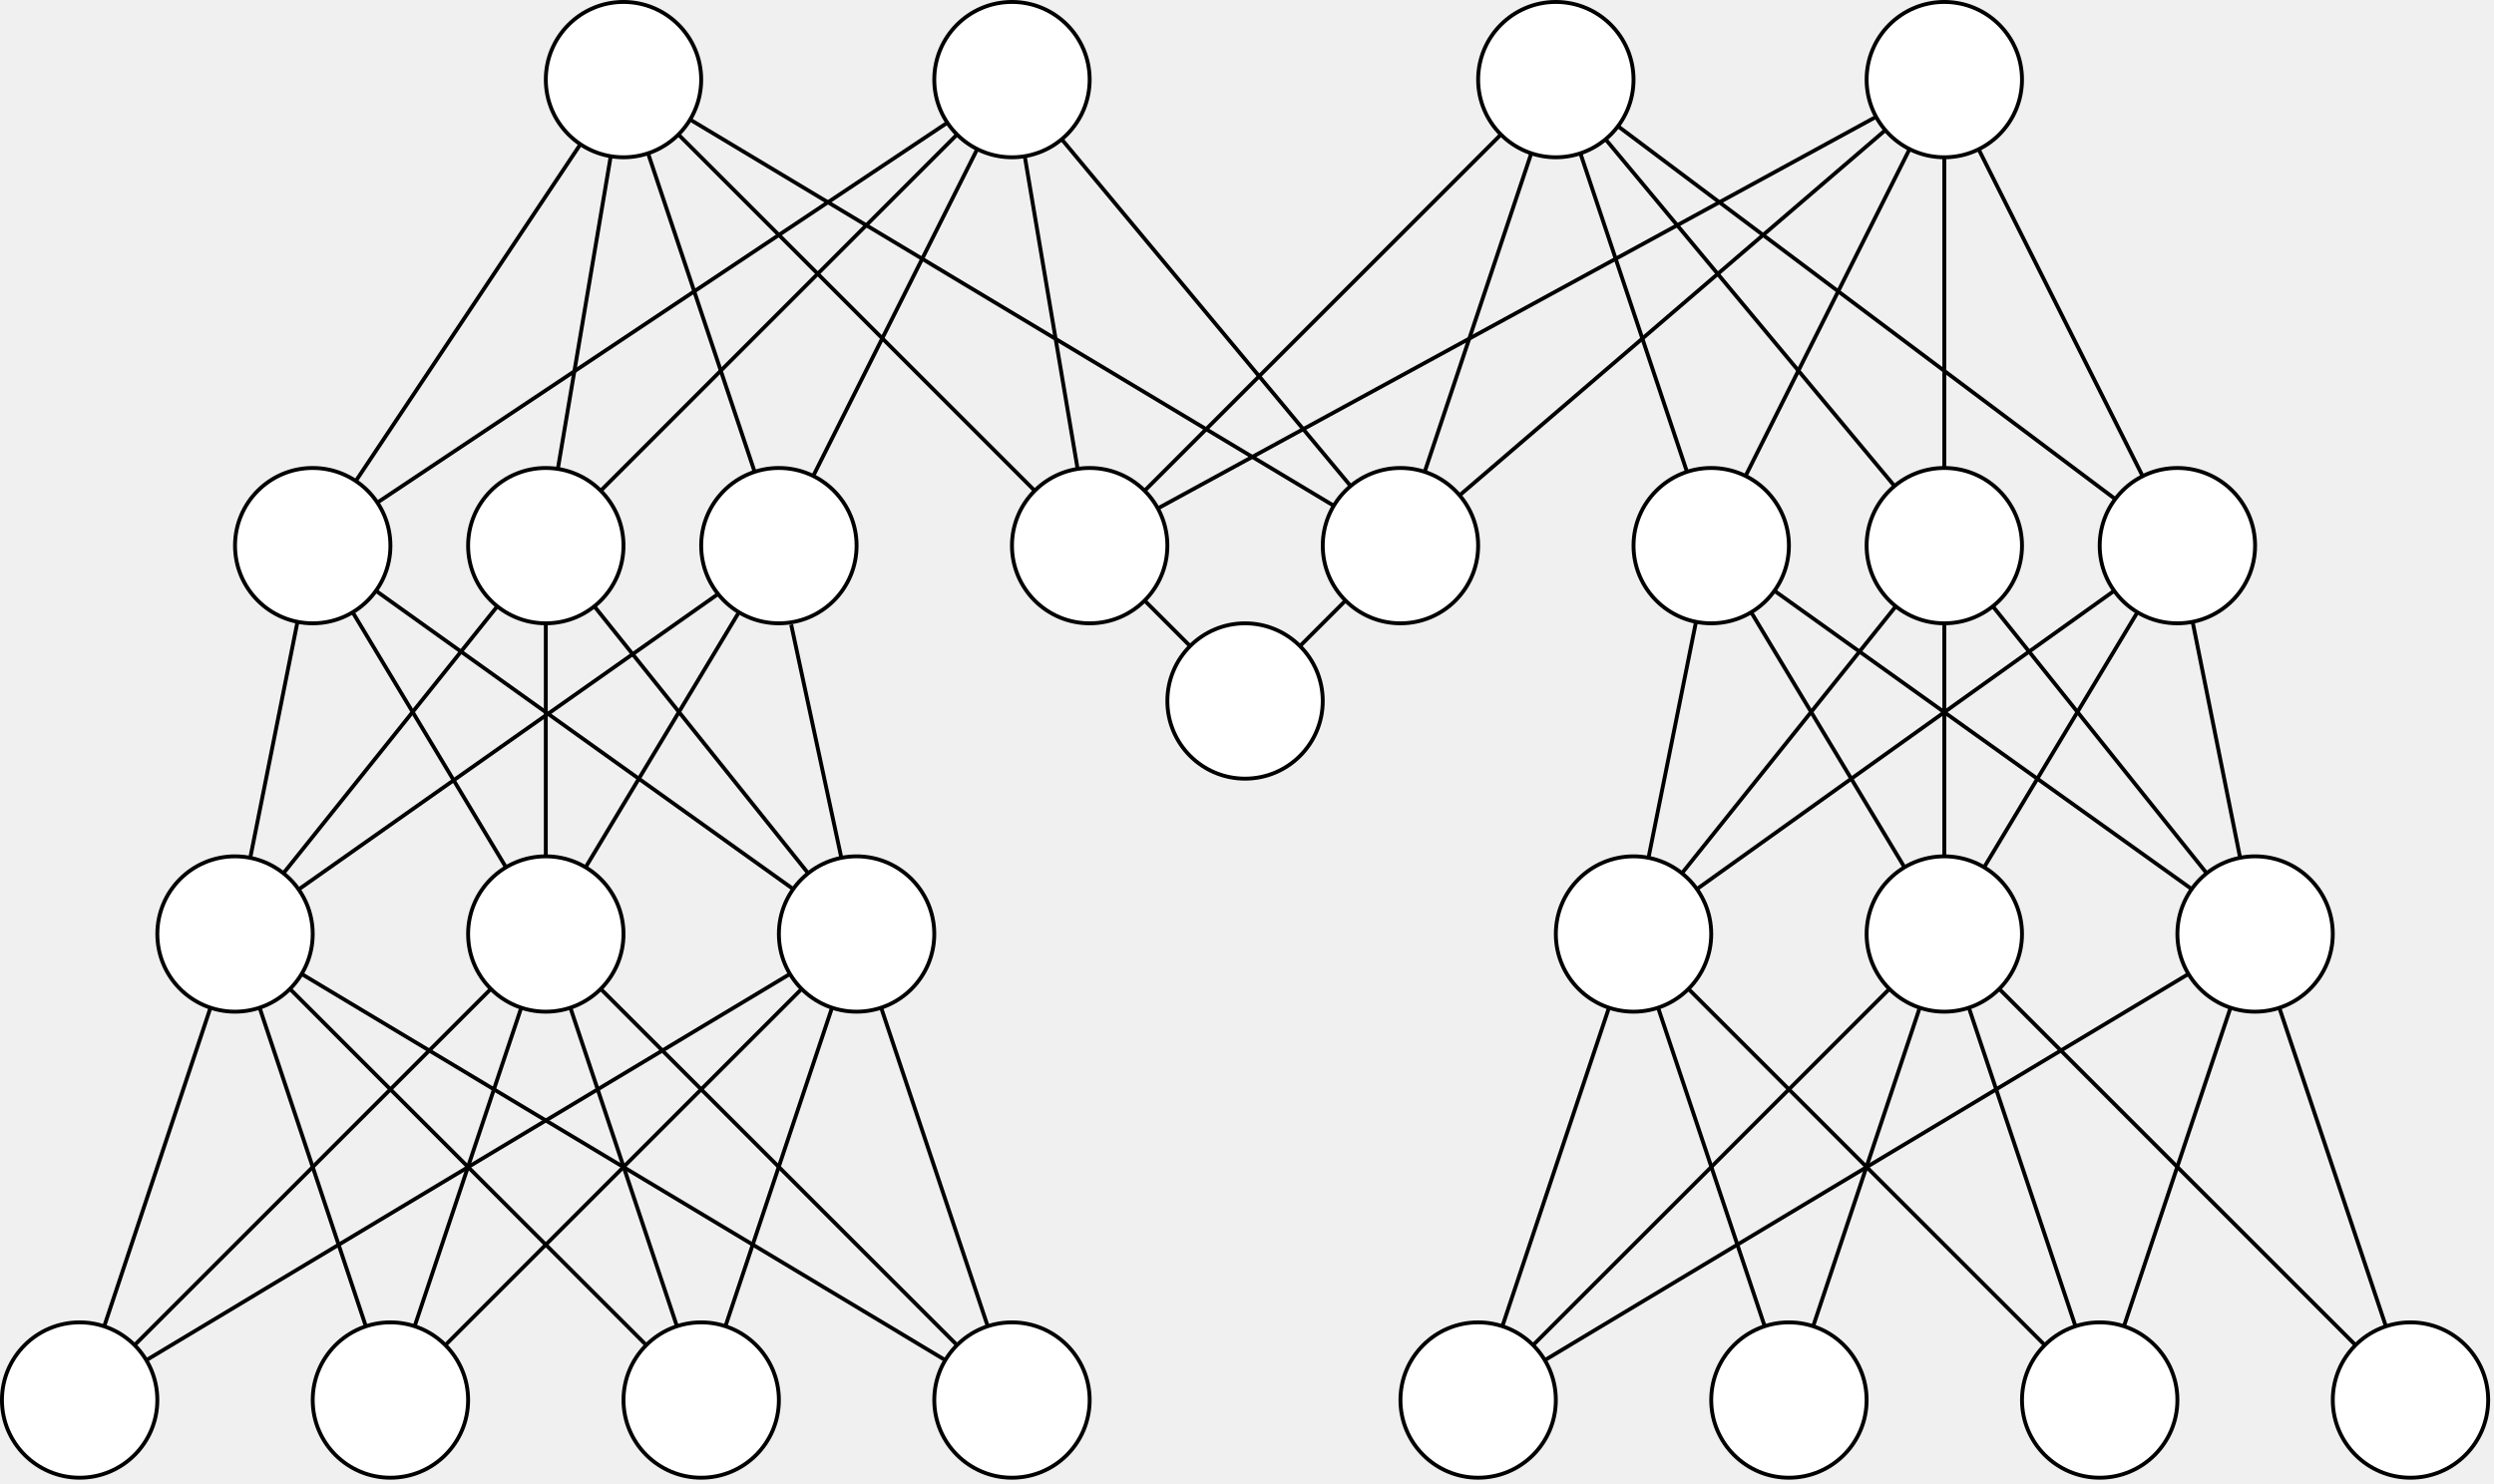
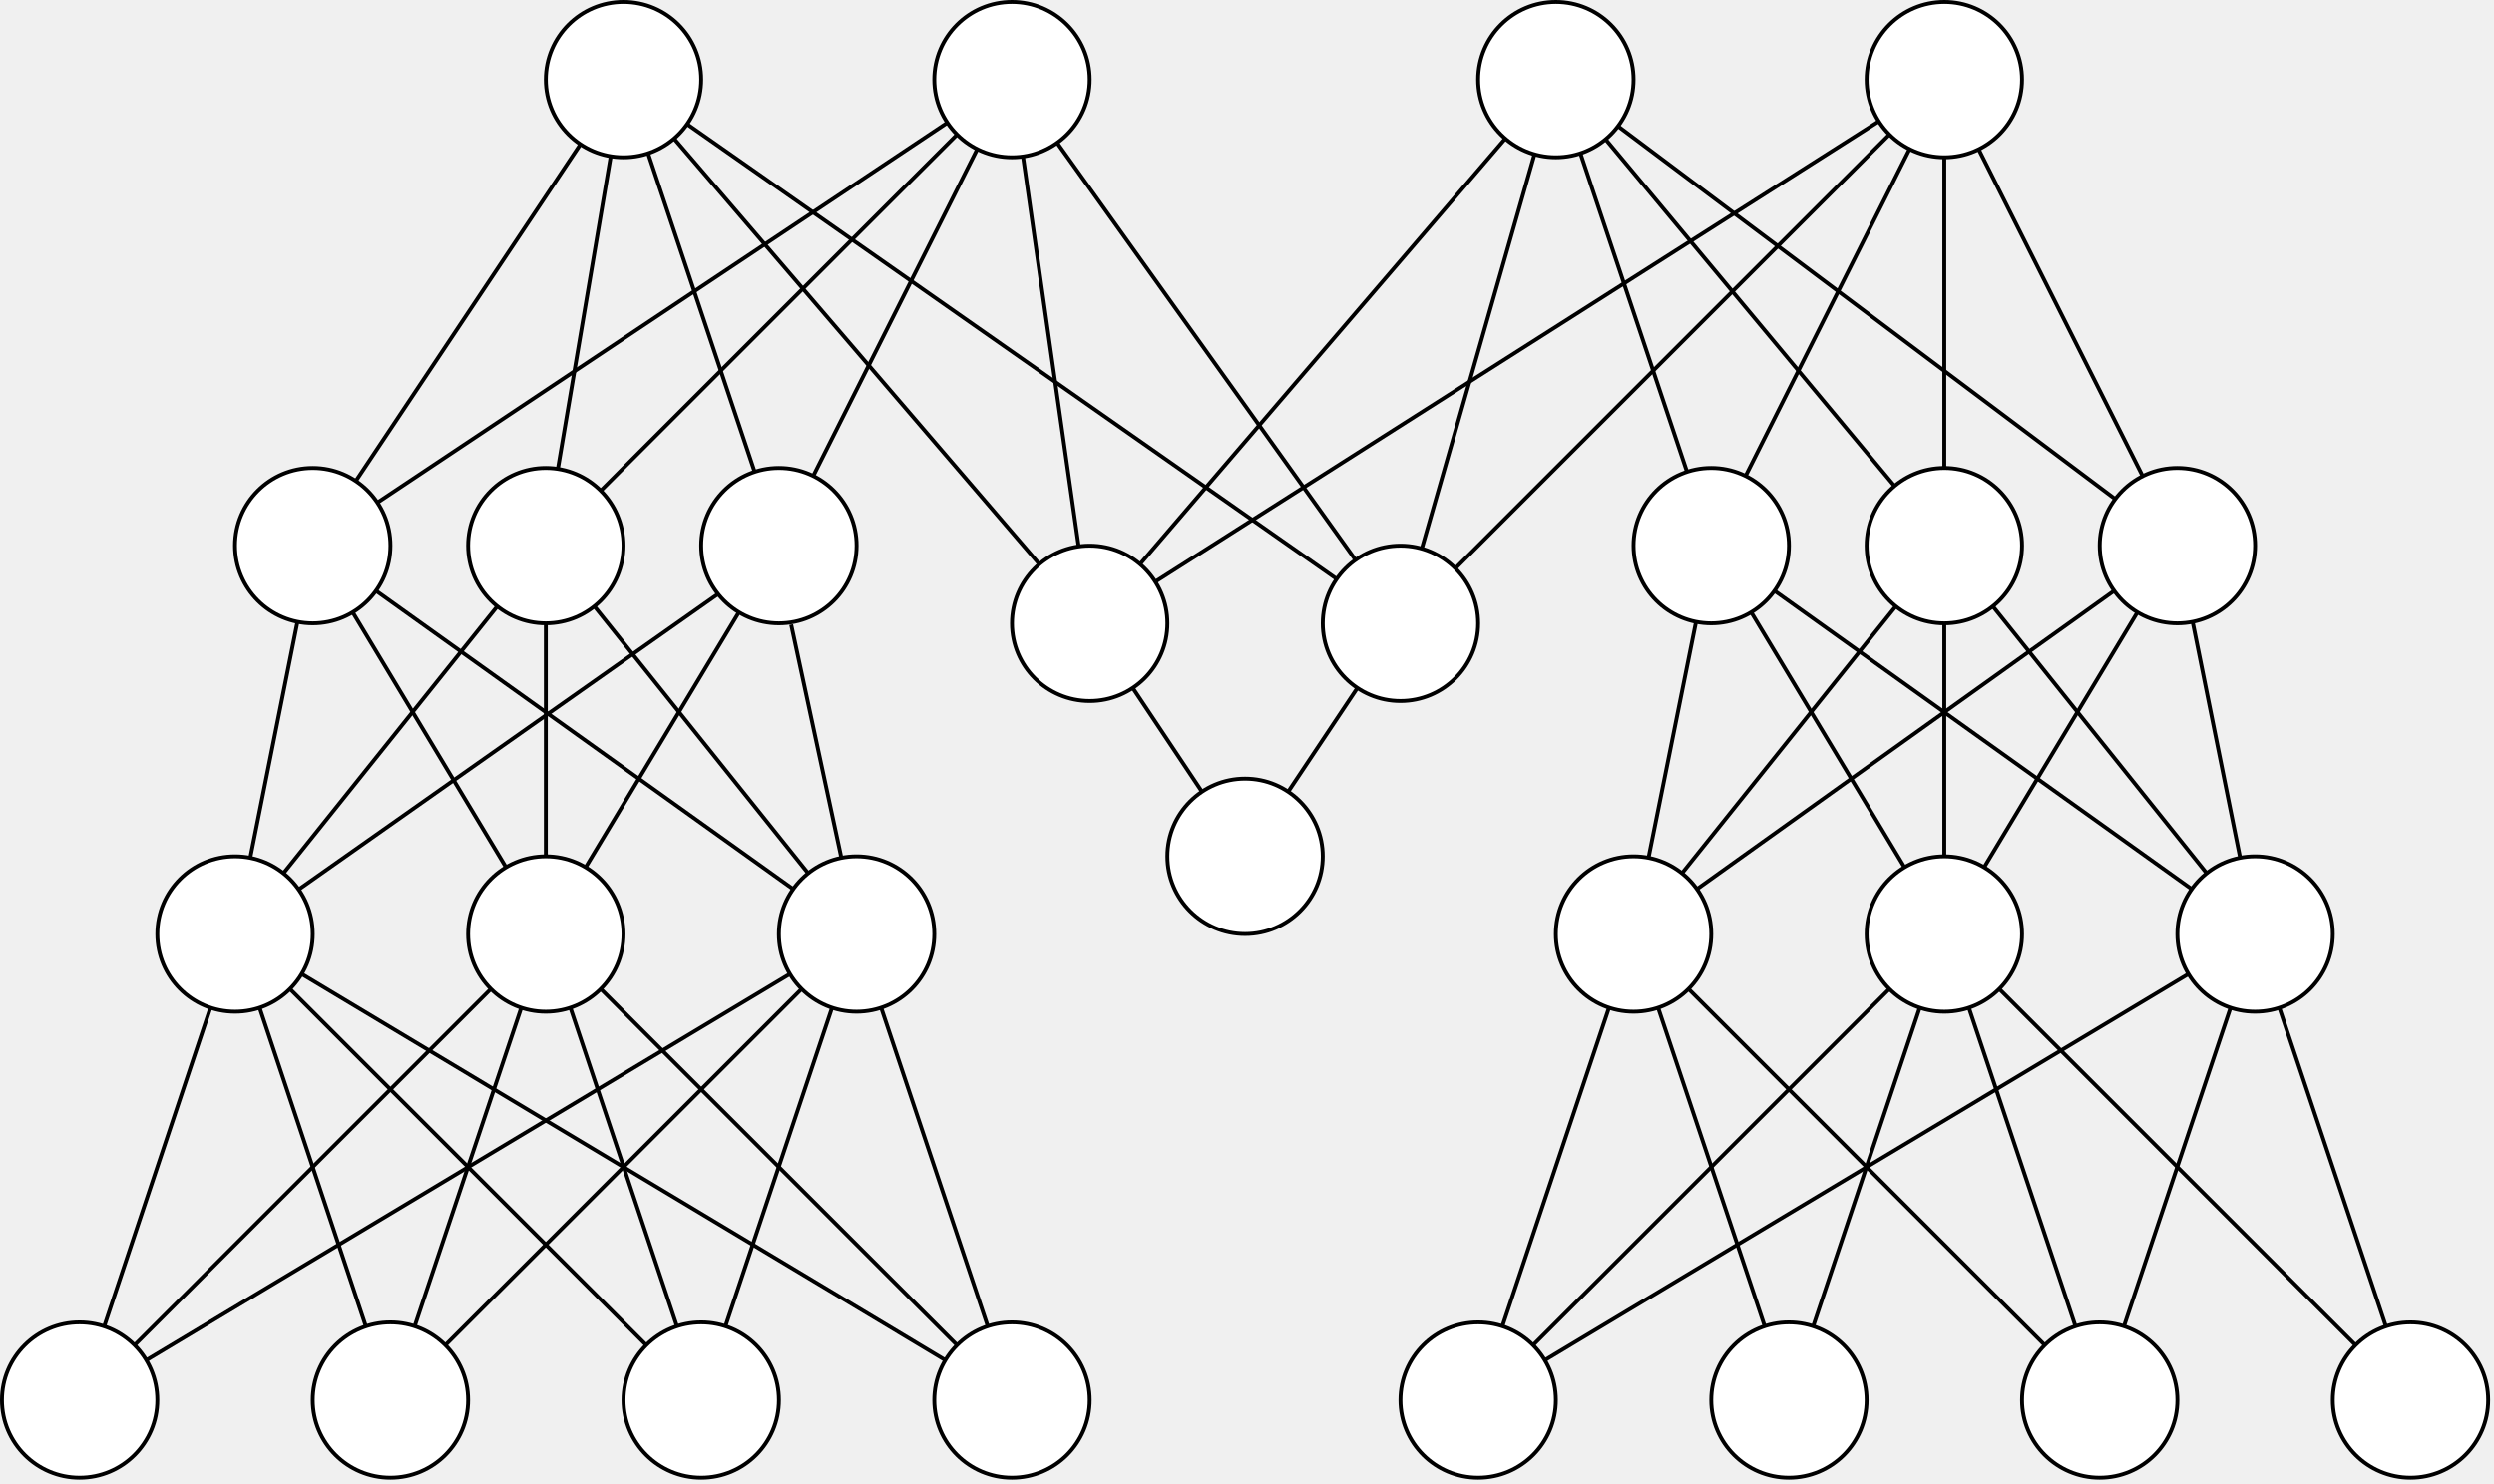
- <svg xmlns="http://www.w3.org/2000/svg" version="1.1" width="642px" height="382px" viewBox="-0.5 -0.5 642 382" content="&lt;mxfile host=&quot;app.diagrams.net&quot; modified=&quot;2021-03-21T10:23:03.027Z&quot; agent=&quot;5.0 (X11; Linux x86_64) AppleWebKit/537.36 (KHTML, like Gecko) Chrome/89.0.439.90 Safari/537.36&quot; etag=&quot;2aIWJBwvNKTLA4_74sBe&quot; version=&quot;14.4.9&quot; type=&quot;github&quot;&gt;&lt;diagram id=&quot;R4A51FsJIPEPxxZOtgQd&quot; name=&quot;Page-1&quot;&gt;7Z1Rc9o4EMc/TR4vY0uWwY/X5Np7uM5kJjdz10cPKOApwRnHSeA+/Zligb00ZSuM/4unT0HCMXh/2tXuaiWu9M3j6lORPs0/51O7uFLBdHWlb6+UCk0cVH82PettT6KSbcesyKb1RfuO++w/W3fW/zd7yab2uXVhmeeLMntqd07y5dJOylZfWhT5W/uyh3zR/tSndGYPOu4n6eKw959sWs7r3jgI9m/8abPZvP7oxL3xmLqL647neTrN3xpd+o8rfVPkebl99bi6sYuN8Jxctv/38Z13d1+ssMuS8w8Pk7t18fFv+/Wvdfi6nty+ll+L38z2Lq/p4qV+4PrLlmsngeoulbCrxoe3eVba+6d0snnnreJd9c3Lx0XVCquX6fPTlsBDtrLVh344/Ib1l361RWlXja76G3+y+aMti3V1iXvXSa8ePpFrv+1hRHXXvIHB9aU1/tnuznsJVS9qIf2EwGKGwJbT3zcjr2ot86VtC8musvLf6nVwberWl1brdvPggWusG407W2TVM9ii7ntXus/5SzGxP3gGpWtFSouZLX9woa6laKctJTmk1aBhvkPD9RV2kZbZa1u1voeo/oS7PKuebT8YTHsw7JTQ3WL75PV/NVWB3EgF7RsZQ260lczBjb6NmN1j+w+i0YmD6AT0iok+HItCr3RX6MdY9GMc+oCLPhGFXocdodcxFn2CQ+88pwtDrwixOPZFHxwZQ2dG74Ywgj13spdm8TtCHx7M9aZf9M7nlYxemNp3hH5E7hP2rPTqRPIV8GLdCBY2zS/t5j5c+NZaN1sdBgxcr1FawEDNvrcRoZFH30NJ44wIO2KQZUSGwz7CsWeHDLJ8h3DcEfuDsLNv9pz8HJi9NJs/GPanphpPYM+NF4Wx7y5epDmHvtkDM4TsXIEsmz8c9pwUoaQ1GYNekwk5mTWkxA7WG9ASc58vVmIh1eYILTFOGgc6xiJpElPCJUYdRbjAOEE+RGBiJHRqKCwmo+Yc5+Medn1HIV4WMTKGouY6WQkp60j69bEULq527t2lkT/w+nzRhyMwe1xczWZvfqE/C3pcWO1ilAtDfxC5+KJXBoweV3jDRi/M4g+HPa7yhu3nyVL7gbh5TvryIqp35IzOC2npWQ6SFoKXg2slXGB0OQwvsVNLGZox/ChpRvHhdRCM+43j+XO7EmXgaY2V/9wOdul1hymhMGgNp+B6HIb9Did+WkjWcKKV1d4BYggeTZeQF5KFPuzKVwzRziInLwSdyomkd0XtsKmck06RtCaGlxguC+Fc++P2ZSTKvlD/1du8kHIu3bd5wSUhzGWSp/bOH32CRe++N0Lr1WWyp7lHb/Y099g7e9z2H77Fj0WxH4rFj5R8iy+L/HAsPm6/Dt/iy2I/HIvPyUh5R0XTrKg6snxZ9VUS2YDpJFKSlliPznoyzZmkqKn9gksRV+sSXegcRDVBa087RPcR7PyavuwQrtjFmcBLY0/1V4982VP/Q/XMHpdn4rMXFnFSt8GbfQBmj0s08W3+L/ZnYe+eQ2xGPiLBPTwjb6RXvGhxElPCJUbHGNwLN2I39qyIhMRI7KwxdAcSM9IiPSP9JFeqlfBaRyN9vd/Qqhq4xKSv90fS9lkb6Xv5DbH88C2eRvpe/pieK4WWmLMSYiUWRdIkJt7nl3b6Qczx+cE5BRfJCckpUIbe61kRySP3vZ4V49YyDfcAU8dMCHtq8fzZg9exY9zZg3y9l8V+OHqPq4V3KaZLY2+6qmEw4BqGGLdubLjrR8Lmexqte7OP0XqPWzd2KI6zj2SxP7bs46v3ii5EnZs9bt2Yb/OF6f1gbD5wgwLbz5fFfjB+vjMzCPYjLnsti31XO6gj8A7qEW6HgmHHeLLne2/21Ob3zl5dgN4rUeypzTe+vh61+VHPvt4ImNdjs5el98Ox+bi8Ht/my5rvh2PzgXm9+DLZ03LuA2RsvT8WMJybPTCvx2Yva743tG7JO6+nwXoPzOux2cua74fDHpjXY8/3wvR+MPM9Lq/nCm2Os5e1H4TW3Hv/llAE/g0x9xwI9uy1HGFH33b1O1IG/DtSY2Bej33Ovaz9n7Sq3599AmavcOzZvl4imr3x3fdN2Uc97/se4/J6/Plels0fznyPy+vx2cuy+cNhj8vr8X09WX7+cHw9YF6P7evJYj8cXw+Y12OzlzXfD4c9MK/H/eUDYexjuuPRl308ArM/607Jc52QRqslnfRRO9ucAgM0aMzVoEiWBmmiQbtM+U+flkOrIEy/GpTgMmR89rJWxIbDXsHYs09IE1btrLs6JYse09D3KVkJLkPGZx+IYk+TG/7s6XFWnbGvmkWel83LKzdn/jmf2s0V/wM=&lt;/diagram&gt;&lt;/mxfile&gt;" resource="https://app.diagrams.net/index.html#Hmikee-AI%2FUdacity%2Fmaster%2FMiKee.svg">
+ <svg xmlns="http://www.w3.org/2000/svg" version="1.1" width="642px" height="382px" viewBox="-0.5 -0.5 642 382" content="&lt;mxfile host=&quot;app.diagrams.net&quot; modified=&quot;2021-03-21T10:23:59.985Z&quot; agent=&quot;5.0 (X11; Linux x86_64) AppleWebKit/537.36 (KHTML, like Gecko) Chrome/89.0.439.90 Safari/537.36&quot; etag=&quot;B45lhpa7jpy3oMOkk8xf&quot; version=&quot;14.4.9&quot; type=&quot;github&quot;&gt;&lt;diagram id=&quot;R4A51FsJIPEPxxZOtgQd&quot; name=&quot;Page-1&quot;&gt;7Z1Rc9o4EMc/TR4vY0uWwY/X5Np7uM5kJjdz10cPKOApwRnHSeA+/ZliAV43ZSuM/4unT0HCMXh/2tXuaiWu9M3j6lORPs0/51O7uFLBdHWlb6+UCk0cVH82PettT6KSbcesyKb1RfuO++w/W3fW/zd7yab2uXFhmeeLMntqdk7y5dJOykZfWhT5W/Oyh3zR/NSndGZbHfeTdNHu/SeblvO6Nw6C/Rt/2mw2rz86cW88pu7iuuN5nk7zt4Mu/ceVvinyvNy+elzd2MVGeE4u2//7+M67uy9W2GXJ+YeHyd26+Pi3/frXOnxdT25fy6/Fb2Z7l9d08VI/cP1ly7WTQHWXSthV48PbPCvt/VM62bzzVvGu+ubl46JqhdXL9PlpS+AhW9nqQz+0v2H9pV9tUdrVQVf9jT/Z/NGWxbq6xL3rpFcPn8i13/YworprfoDB9aU1/tnuznsJVS9qIf2EwGKGwJbT3zcjr2ot86VtCsmusvLf6nVwberWl0brdvPggWusDxp3tsiqZ7BF3feudJ/zl2Jif/AMSteKlBYzW/7gQl1L0U4bStKmdUDDfIeG6yvsIi2z16ZqfQ9R/Ql3eVY9234wmOZg2Cmhu8X2yev/OlQFciMVNG9kDLnRVjKtG30bMbvH9h9EoxMH0QnoFRN9OBaFXumu0I+x6Mc49AEXfSIKvQ47Qq9jLPoEh955TheGXhFiceyLPjgyhs6M3g1hBHvuZC/N4neEPmzN9aZf9M7nlYxemNp3hH5E7hP2rPTqRPIV8GJ9ECxsml+azX248K21Pmx1GDBwvUZpAQM1+95GhEYefQ8ljTMi7IhBlhEZDvsIx54dMsjyHcJxR+xbYWff7Dn5OTB7aTZ/MOxPTTWewJ4bLwpj3128SHMOfbMHZgjZuQJZNn847DkpQklrMga9JhNyMmtIibXWG9ASc58vVmIh1eYILTFOGgc6xiJpElPCJUYdRbjAOEE+RGBiJHRqKCwmo+Yc5+Medn1HIV4WMTKGouY6WQkp60j69bEULq527t2lkW95fb7owxGYPS6uZrM3v9CfBT0urHYxyoWhb0UuvuiVAaPHFd6w0Quz+MNhj6u8Yft5stR+IG6ek768iOodOaPzQlp6loOkheDl4FoJFxhdDsNL7NRShsMYfpQcRvHhdRCM+43j+XO7EmXgaY2V/9wOdul1hymhMGgMp+B6HIb9Did+WkjWcKKV1d4BYggeTZeQF5KFPuzKVwzRziInLwSdyomkd0XtsKmck06RtCaGlxguC+Fc++P2ZSTKvlD/1du8kHIu3bd5wSUhzGWSp/bOH32CRe++N0Lr1WWyp7lHb/Y099g7e9z2H77Fj0WxH4rFj5R8iy+L/HAsPm6/Dt/iy2I/HIvPyUh5R0XTrKg6snxZ9VUS2YDpJFKiiXV0qVd01pNpziRF/Z79gkkRV+sSXegcRDVBa087RPcR7PyavuwQrtjFmcBLY0/1V4982VP/Q/XMHpdn4rMXFnFSt8GbfQBmj0s08W3+L/ZnYe+eQ2xGPiLBPTwjb6RXvGhxElPCJUbHGLzkxYjd2LMiEhIjsbPG0B1IzNBIDy4x6Se5Uq2E1zoa6ev9hlbVwCUmfb0/krbP2kjfy2+I5Ydv8TTS9/LH9FwptMSclRArsSiSJjHxPr+00w9ijs8Pzim4SE5IToEy9F7Pikgeue/1rBi3lmm4B5g6ZkLYU4vnzx68jh3jzh7k670s9sPRe1wtvEsxXRp701UNgwHXMMS4dWPDXT8SNt/TaN2bfYzWe9y6sUNxnH0ki/2xZR9fvVd0Ierc7HHrxnybL0zvB2PzgRsU2H6+LPaD8fOdmUGwH3HZa1nsu9pBHYF3UI9wOxQMO8aTPd97s6c2v3f26gL0XoliT22+8fX1qM2Pevb1RsC8Hpu9LL0fjs3H5fX4Nl/WfD8cmw/M68WXyZ6Wc7eQsfX+WMBwbvbAvB6bvaz53tC6Je+8ngbrPTCvx2Yva74fDntgXo893wvT+8HM97i8niu0Oc5e1n4QWnPv/VtCEfg3xNxzINiz13KEHX3b1e9IGfDvSI2BeT32Ofey9n/Sqn5/9gmYvcKxZ/t6iWj2xnffN2Uf9bzve4zL6/Hne1k2fzjzPS6vx2cvy+YPhz0ur8f39WT5+cPx9YB5PbavJ4v9cHw9YF6PzV7WfD8c9sC8HveXD4Sxj+mOR1/28QjM/qw7Jc91QhrNqqJPs3AKDNCgMVeDIlkapNU7DH/6tBxaBWH61aAElyHjs5e1IjYc9grGnn1CmrBqZ93VKVn0mIa+T8lKcBkyPvtAFHua3PBnT4+z6ox91SzyvDy8vHJz5p/zqd1c8T8=&lt;/diagram&gt;&lt;/mxfile&gt;" resource="https://app.diagrams.net/index.html#Hmikee-AI%2FUdacity%2Fmaster%2FMiKee.svg">
  <defs />
  <g>
    <ellipse cx="140" cy="140" rx="20" ry="20" fill="#ffffff" stroke="#000000" pointer-events="all" />
    <path d="M 20 360 L 53.68 258.97" fill="none" stroke="#000000" stroke-miterlimit="10" pointer-events="stroke" />
    <path d="M 106.24 341 L 133.68 258.97" fill="none" stroke="#000000" stroke-miterlimit="10" pointer-events="stroke" />
    <path d="M 186.24 341 L 213.68 258.97" fill="none" stroke="#000000" stroke-miterlimit="10" pointer-events="stroke" />
    <path d="M 253.76 341 L 226.32 258.97" fill="none" stroke="#000000" stroke-miterlimit="10" pointer-events="stroke" />
    <path d="M 34.14 345.86 L 125.86 254.14" fill="none" stroke="#000000" stroke-miterlimit="10" pointer-events="stroke" />
    <path d="M 37.16 349.73 L 202.85 250.29" fill="none" stroke="#000000" stroke-miterlimit="10" pointer-events="stroke" />
    <path d="M 93.68 341.03 L 60 240" fill="none" stroke="#000000" stroke-miterlimit="10" pointer-events="stroke" />
    <path d="M 114.14 345.86 L 205.86 254.14" fill="none" stroke="#000000" stroke-miterlimit="10" pointer-events="stroke" />
    <path d="M 173.76 341 L 146.32 258.97" fill="none" stroke="#000000" stroke-miterlimit="10" pointer-events="stroke" />
    <path d="M 165.86 345.86 L 74.14 254.14" fill="none" stroke="#000000" stroke-miterlimit="10" pointer-events="stroke" />
    <path d="M 242.84 349.73 L 77.15 250.29" fill="none" stroke="#000000" stroke-miterlimit="10" pointer-events="stroke" />
    <path d="M 245.86 345.86 L 154.14 254.14" fill="none" stroke="#000000" stroke-miterlimit="10" pointer-events="stroke" />
    <ellipse cx="140" cy="240" rx="20" ry="20" fill="#ffffff" stroke="#000000" pointer-events="all" />
    <ellipse cx="220" cy="240" rx="20" ry="20" fill="#ffffff" stroke="#000000" pointer-events="all" />
    <ellipse cx="180" cy="360" rx="20" ry="20" fill="#ffffff" stroke="#000000" pointer-events="all" />
    <ellipse cx="260" cy="360" rx="20" ry="20" fill="#ffffff" stroke="#000000" pointer-events="all" />
    <ellipse cx="100" cy="360" rx="20" ry="20" fill="#ffffff" stroke="#000000" pointer-events="all" />
    <ellipse cx="20" cy="360" rx="20" ry="20" fill="#ffffff" stroke="#000000" pointer-events="all" />
    <path d="M 63.92 220.39 L 80 140" fill="none" stroke="#000000" stroke-miterlimit="10" pointer-events="stroke" />
    <path d="M 129.75 222.82 L 90.29 157.15" fill="none" stroke="#000000" stroke-miterlimit="10" pointer-events="stroke" />
    <path d="M 140 220 L 140 160" fill="none" stroke="#000000" stroke-miterlimit="10" pointer-events="stroke" />
    <path d="M 207.54 224.36 L 152.49 155.62" fill="none" stroke="#000000" stroke-miterlimit="10" pointer-events="stroke" />
    <path d="M 203.69 228.43 L 96.27 151.62" fill="none" stroke="#000000" stroke-miterlimit="10" pointer-events="stroke" />
    <path d="M 72.46 224.36 L 127.51 155.62" fill="none" stroke="#000000" stroke-miterlimit="10" pointer-events="stroke" />
    <ellipse cx="60" cy="240" rx="20" ry="20" fill="#ffffff" stroke="#000000" pointer-events="all" />
    <ellipse cx="80" cy="140" rx="20" ry="20" fill="#ffffff" stroke="#000000" pointer-events="all" />
    <ellipse cx="200" cy="140" rx="20" ry="20" fill="#ffffff" stroke="#000000" pointer-events="all" />
    <path d="M 216.08 220.39 L 203.16 160.32" fill="none" stroke="#000000" stroke-miterlimit="10" pointer-events="stroke" />
    <path d="M 76.38 228.52 L 184.36 152.44" fill="none" stroke="#000000" stroke-miterlimit="10" pointer-events="stroke" />
    <path d="M 150.25 222.82 L 189.71 157.15" fill="none" stroke="#000000" stroke-miterlimit="10" pointer-events="stroke" />
    <ellipse cx="160" cy="20" rx="20" ry="20" fill="#ffffff" stroke="#000000" pointer-events="all" />
    <ellipse cx="260" cy="20" rx="20" ry="20" fill="#ffffff" stroke="#000000" pointer-events="all" />
    <path d="M 96.64 128.91 L 243.36 31.09" fill="none" stroke="#000000" stroke-miterlimit="10" pointer-events="stroke" />
    <path d="M 154.14 125.86 L 245.86 34.14" fill="none" stroke="#000000" stroke-miterlimit="10" pointer-events="stroke" />
    <path d="M 208.84 122.06 L 251.06 37.89" fill="none" stroke="#000000" stroke-miterlimit="10" pointer-events="stroke" />
    <path d="M 91.09 123.36 L 148.91 36.64" fill="none" stroke="#000000" stroke-miterlimit="10" pointer-events="stroke" />
    <path d="M 143.1 120.24 L 156.71 39.73" fill="none" stroke="#000000" stroke-miterlimit="10" pointer-events="stroke" />
    <path d="M 193.76 121 L 166.32 38.97" fill="none" stroke="#000000" stroke-miterlimit="10" pointer-events="stroke" />
-     <ellipse cx="280" cy="140" rx="20" ry="20" fill="#ffffff" stroke="#000000" transform="rotate(90,280,140)" pointer-events="all" />
-     <ellipse cx="360" cy="140" rx="20" ry="20" fill="#ffffff" stroke="#000000" transform="rotate(90,360,140)" pointer-events="all" />
-     <path d="M 342.84 129.73 L 177.15 30.29" fill="none" stroke="#000000" stroke-miterlimit="10" pointer-events="stroke" />
-     <path d="M 265.86 125.86 L 174.14 34.14" fill="none" stroke="#000000" stroke-miterlimit="10" pointer-events="stroke" />
-     <path d="M 276.9 120.24 L 263.29 39.73" fill="none" stroke="#000000" stroke-miterlimit="10" pointer-events="stroke" />
-     <path d="M 347.18 124.65 L 272.8 35.36" fill="none" stroke="#000000" stroke-miterlimit="10" pointer-events="stroke" />
+     <ellipse cx="280" cy="160" rx="20" ry="20" fill="#ffffff" stroke="#000000" transform="rotate(90,280,160)" pointer-events="all" />
+     <ellipse cx="360" cy="160" rx="20" ry="20" fill="#ffffff" stroke="#000000" transform="rotate(90,360,160)" pointer-events="all" />
+     <path d="M 343.58 148.58 L 176.38 31.47" fill="none" stroke="#000000" stroke-miterlimit="10" pointer-events="stroke" />
+     <path d="M 267.04 144.77 L 173.02 35.19" fill="none" stroke="#000000" stroke-miterlimit="10" pointer-events="stroke" />
+     <path d="M 277.17 140.2 L 262.83 39.8" fill="none" stroke="#000000" stroke-miterlimit="10" pointer-events="stroke" />
+     <path d="M 348.43 143.69 L 271.62 36.27" fill="none" stroke="#000000" stroke-miterlimit="10" pointer-events="stroke" />
    <ellipse cx="500" cy="20" rx="20" ry="20" fill="#ffffff" stroke="#000000" pointer-events="all" />
    <ellipse cx="400" cy="20" rx="20" ry="20" fill="#ffffff" stroke="#000000" pointer-events="all" />
    <ellipse cx="500" cy="140" rx="20" ry="20" fill="#ffffff" stroke="#000000" pointer-events="all" />
    <ellipse cx="440" cy="140" rx="20" ry="20" fill="#ffffff" stroke="#000000" pointer-events="all" />
    <ellipse cx="560" cy="140" rx="20" ry="20" fill="#ffffff" stroke="#000000" pointer-events="all" />
    <ellipse cx="500" cy="240" rx="20" ry="20" fill="#ffffff" stroke="#000000" pointer-events="all" />
    <ellipse cx="580" cy="240" rx="20" ry="20" fill="#ffffff" stroke="#000000" pointer-events="all" />
    <ellipse cx="420" cy="240" rx="20" ry="20" fill="#ffffff" stroke="#000000" pointer-events="all" />
    <ellipse cx="540" cy="360" rx="20" ry="20" fill="#ffffff" stroke="#000000" pointer-events="all" />
    <ellipse cx="620" cy="360" rx="20" ry="20" fill="#ffffff" stroke="#000000" pointer-events="all" />
    <ellipse cx="460" cy="360" rx="20" ry="20" fill="#ffffff" stroke="#000000" pointer-events="all" />
    <ellipse cx="380" cy="360" rx="20" ry="20" fill="#ffffff" stroke="#000000" pointer-events="all" />
-     <path d="M 366.24 121 L 393.68 38.97" fill="none" stroke="#000000" stroke-miterlimit="10" pointer-events="stroke" />
+     <path d="M 365.49 140.77 L 394.51 39.23" fill="none" stroke="#000000" stroke-miterlimit="10" pointer-events="stroke" />
    <path d="M 448.84 122.06 L 491.06 37.89" fill="none" stroke="#000000" stroke-miterlimit="10" pointer-events="stroke" />
-     <path d="M 375.23 127.04 L 484.81 33.02" fill="none" stroke="#000000" stroke-miterlimit="10" pointer-events="stroke" />
+     <path d="M 374.14 145.86 L 485.86 34.14" fill="none" stroke="#000000" stroke-miterlimit="10" pointer-events="stroke" />
    <path d="M 500 120 L 500 40" fill="none" stroke="#000000" stroke-miterlimit="10" pointer-events="stroke" />
    <path d="M 544 128 L 416 32" fill="none" stroke="#000000" stroke-miterlimit="10" pointer-events="stroke" />
    <path d="M 508.84 37.94 L 551.06 122.11" fill="none" stroke="#000000" stroke-miterlimit="10" pointer-events="stroke" />
    <path d="M 487.18 124.65 L 412.8 35.36" fill="none" stroke="#000000" stroke-miterlimit="10" pointer-events="stroke" />
    <path d="M 433.76 121 L 406.32 38.97" fill="none" stroke="#000000" stroke-miterlimit="10" pointer-events="stroke" />
    <path d="M 423.85 220.38 L 436.08 159.61" fill="none" stroke="#000000" stroke-miterlimit="10" pointer-events="stroke" />
    <path d="M 510.25 222.82 L 549.71 157.15" fill="none" stroke="#000000" stroke-miterlimit="10" pointer-events="stroke" />
    <path d="M 432.46 224.36 L 487.51 155.62" fill="none" stroke="#000000" stroke-miterlimit="10" pointer-events="stroke" />
    <path d="M 436.31 228.43 L 543.73 151.62" fill="none" stroke="#000000" stroke-miterlimit="10" pointer-events="stroke" />
    <path d="M 489.75 222.82 L 450.29 157.15" fill="none" stroke="#000000" stroke-miterlimit="10" pointer-events="stroke" />
    <path d="M 563.69 228.43 L 456.27 151.62" fill="none" stroke="#000000" stroke-miterlimit="10" pointer-events="stroke" />
    <path d="M 567.54 224.36 L 512.49 155.62" fill="none" stroke="#000000" stroke-miterlimit="10" pointer-events="stroke" />
    <path d="M 576.15 220.38 L 563.92 159.61" fill="none" stroke="#000000" stroke-miterlimit="10" pointer-events="stroke" />
    <path d="M 500 220 L 500 160" fill="none" stroke="#000000" stroke-miterlimit="10" pointer-events="stroke" />
    <path d="M 386.24 341 L 413.68 258.97" fill="none" stroke="#000000" stroke-miterlimit="10" pointer-events="stroke" />
    <path d="M 466.24 341 L 493.68 258.97" fill="none" stroke="#000000" stroke-miterlimit="10" pointer-events="stroke" />
    <path d="M 546.24 341 L 573.68 258.97" fill="none" stroke="#000000" stroke-miterlimit="10" pointer-events="stroke" />
    <path d="M 586.24 259 L 613.68 341.03" fill="none" stroke="#000000" stroke-miterlimit="10" pointer-events="stroke" />
    <path d="M 394.14 345.86 L 485.86 254.14" fill="none" stroke="#000000" stroke-miterlimit="10" pointer-events="stroke" />
    <path d="M 397.16 349.73 L 562.85 250.29" fill="none" stroke="#000000" stroke-miterlimit="10" pointer-events="stroke" />
    <path d="M 453.76 341 L 426.32 258.97" fill="none" stroke="#000000" stroke-miterlimit="10" pointer-events="stroke" />
    <path d="M 525.86 345.86 L 434.14 254.14" fill="none" stroke="#000000" stroke-miterlimit="10" pointer-events="stroke" />
    <path d="M 533.76 341 L 506.32 258.97" fill="none" stroke="#000000" stroke-miterlimit="10" pointer-events="stroke" />
    <path d="M 605.86 345.86 L 514.14 254.14" fill="none" stroke="#000000" stroke-miterlimit="10" pointer-events="stroke" />
-     <ellipse cx="320" cy="180" rx="20" ry="20" fill="#ffffff" stroke="#000000" transform="rotate(90,320,180)" pointer-events="all" />
-     <path d="M 334.14 165.86 L 345.86 154.14" fill="none" stroke="#000000" stroke-miterlimit="10" pointer-events="stroke" />
-     <path d="M 305.86 165.86 L 294.14 154.14" fill="none" stroke="#000000" stroke-miterlimit="10" pointer-events="stroke" />
-     <path d="M 294.14 125.86 L 385.86 34.14" fill="none" stroke="#000000" stroke-miterlimit="10" pointer-events="stroke" />
-     <path d="M 297.55 130.41 L 482.44 29.58" fill="none" stroke="#000000" stroke-miterlimit="10" pointer-events="stroke" />
+     <ellipse cx="320" cy="220" rx="20" ry="20" fill="#ffffff" stroke="#000000" transform="rotate(90,320,220)" pointer-events="all" />
+     <path d="M 331.09 203.36 L 348.91 176.64" fill="none" stroke="#000000" stroke-miterlimit="10" pointer-events="stroke" />
+     <path d="M 308.91 203.36 L 291.09 176.64" fill="none" stroke="#000000" stroke-miterlimit="10" pointer-events="stroke" />
+     <path d="M 292.96 144.77 L 386.98 35.19" fill="none" stroke="#000000" stroke-miterlimit="10" pointer-events="stroke" />
+     <path d="M 296.89 149.29 L 483.13 30.74" fill="none" stroke="#000000" stroke-miterlimit="10" pointer-events="stroke" />
  </g>
</svg>
